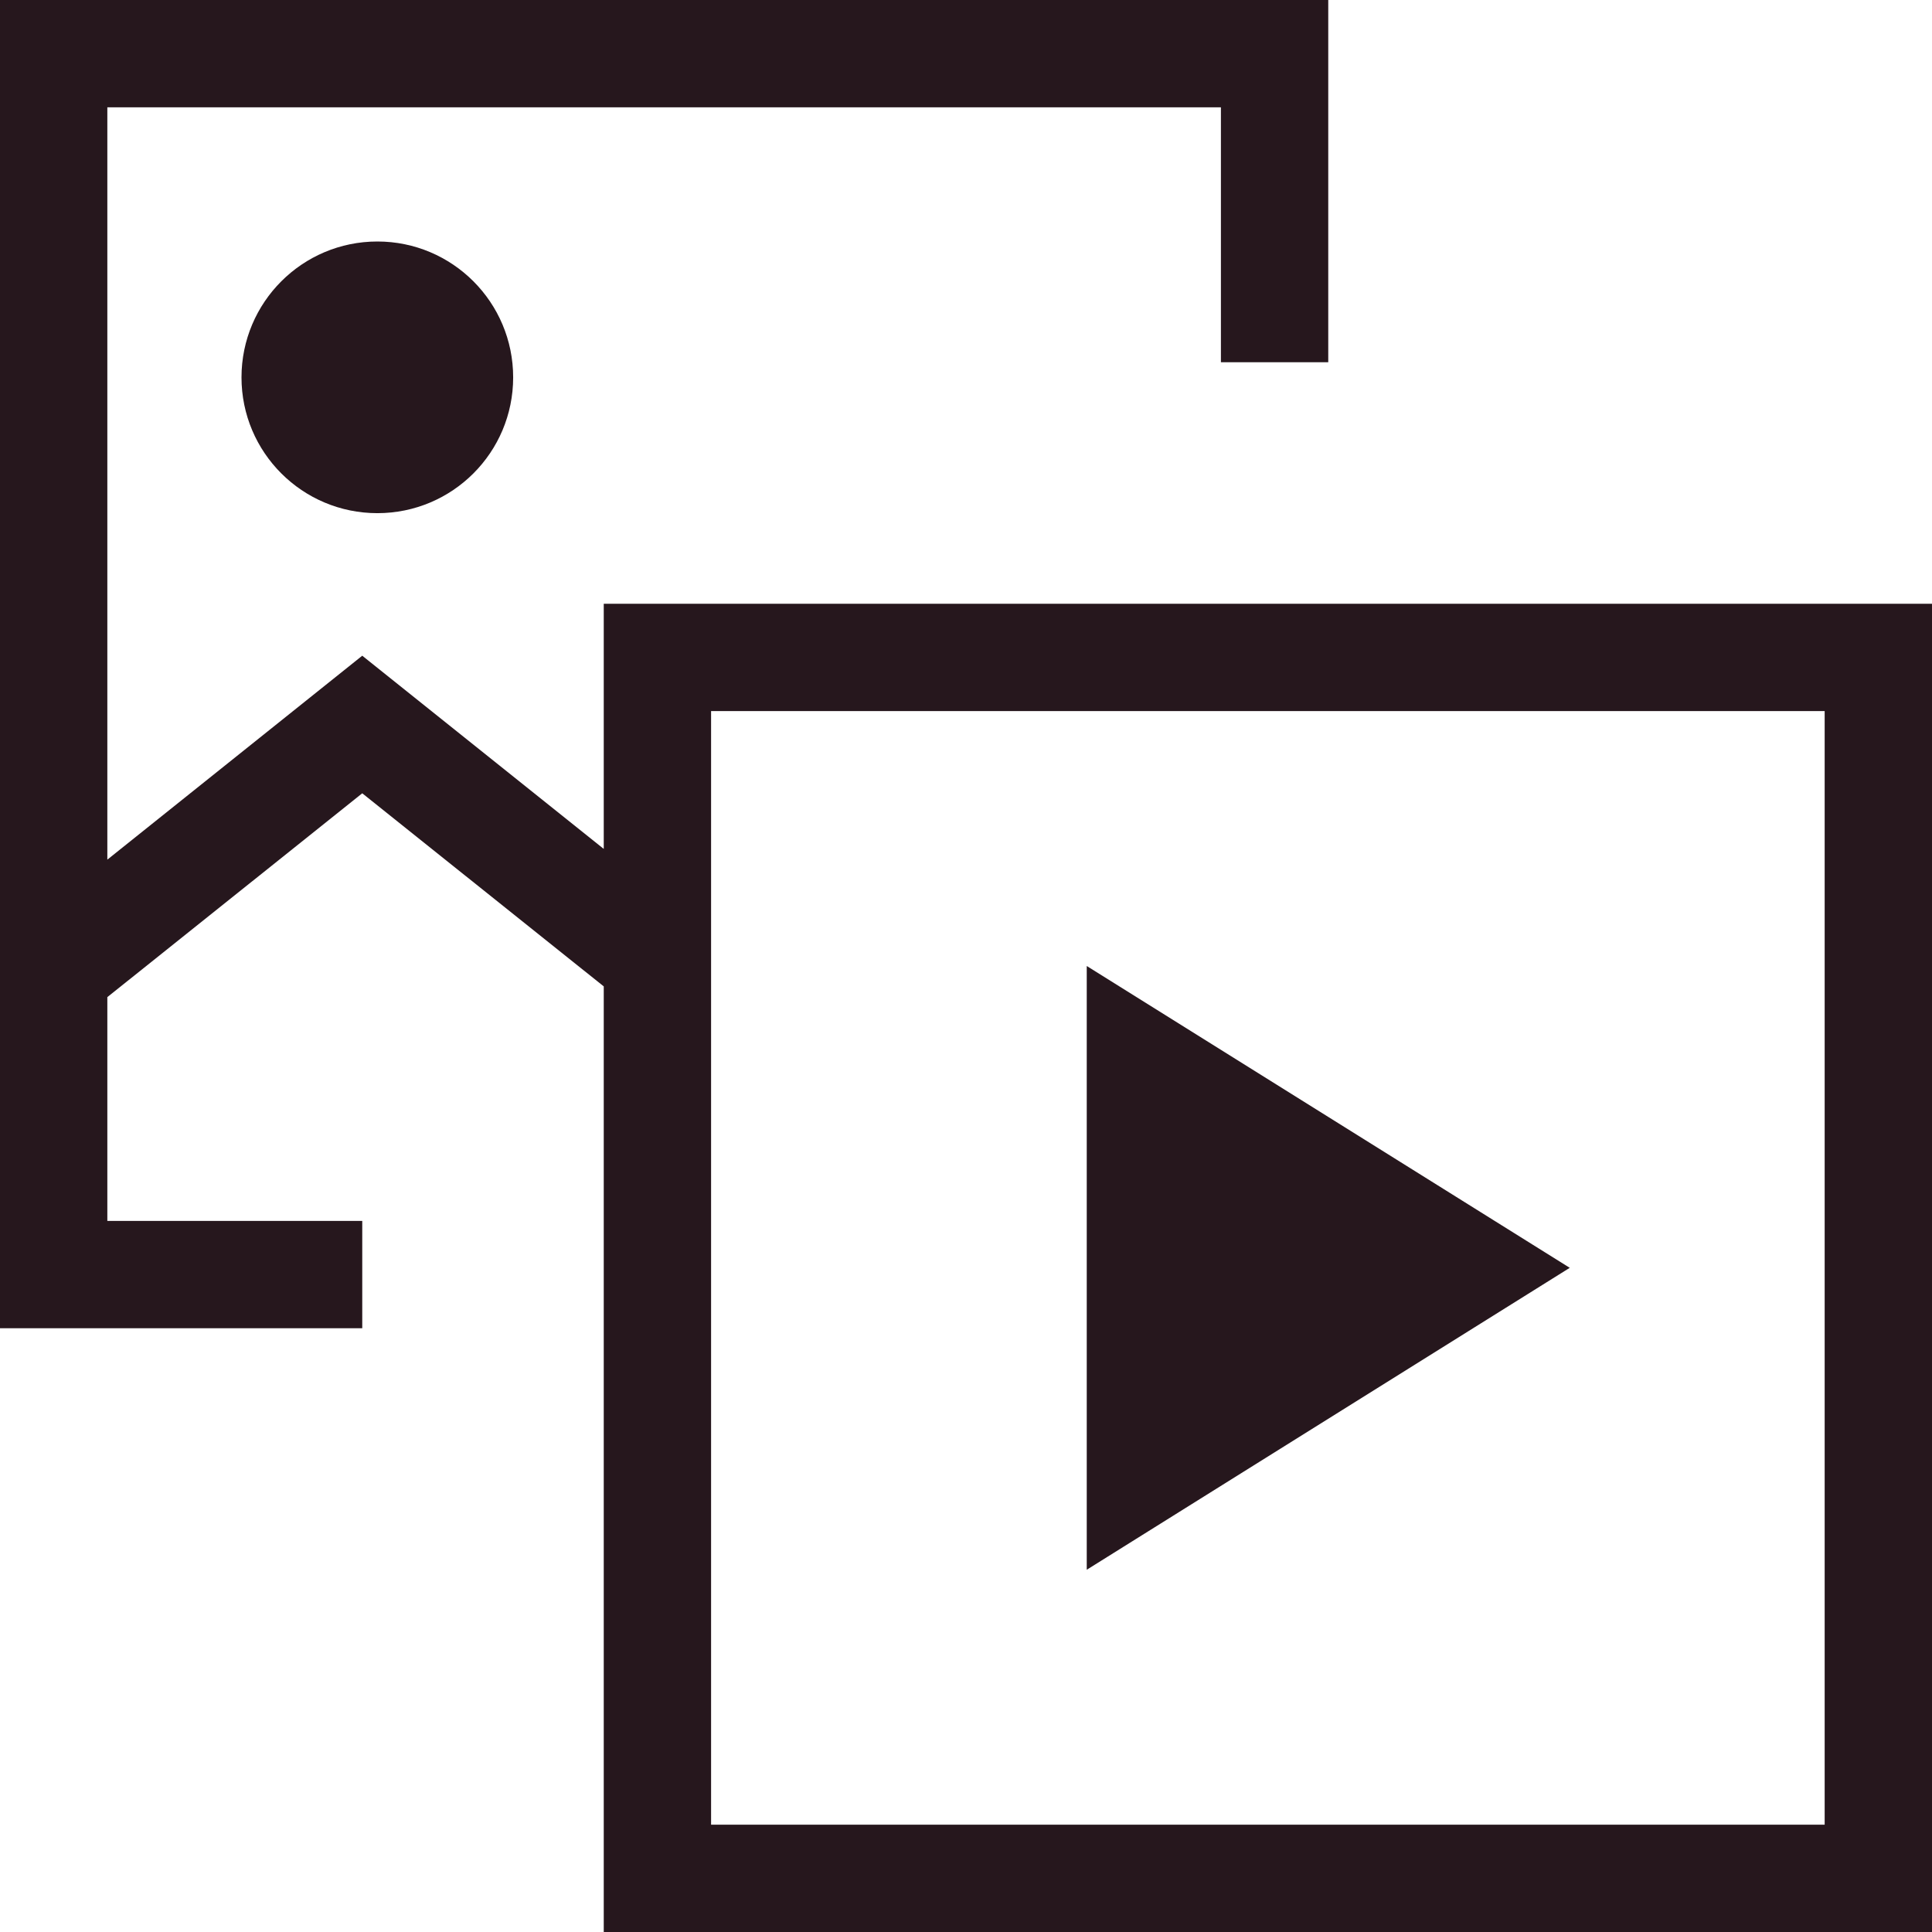
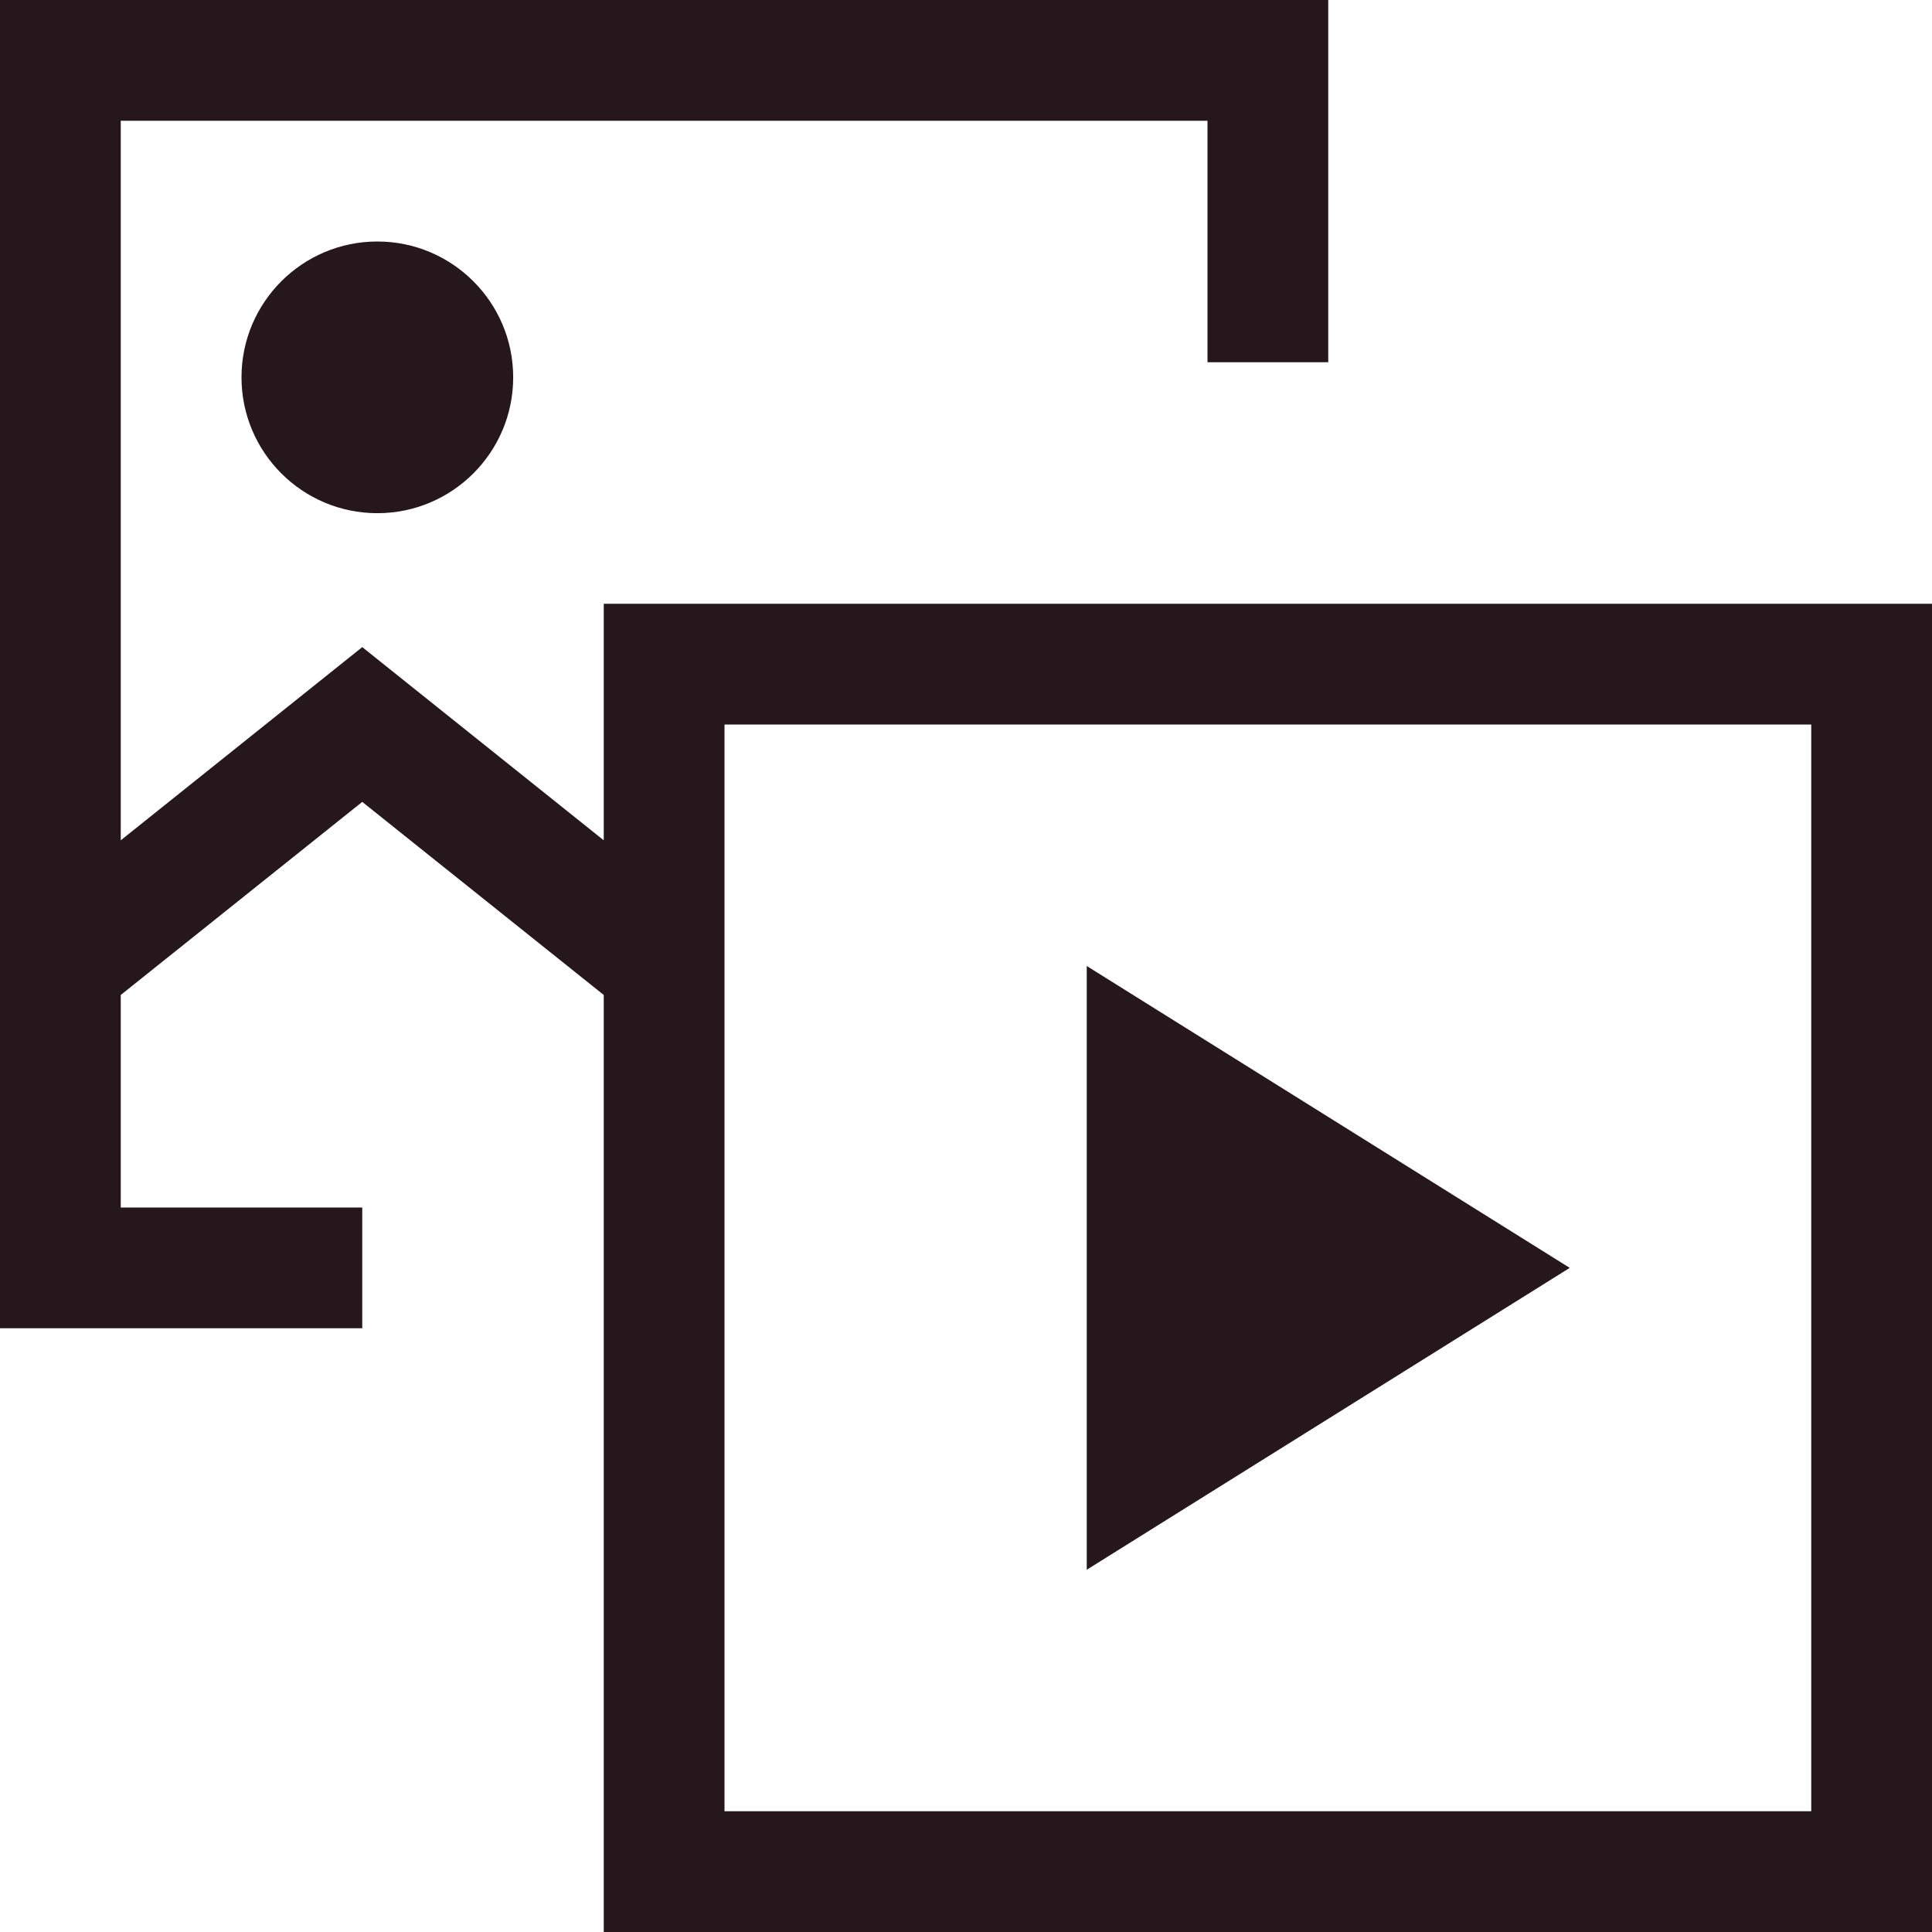
- <svg xmlns="http://www.w3.org/2000/svg" width="18" height="18" viewBox="0 0 18 18" fill="none">
-   <path d="M12.375 3.375H11.375V1H1V8.009L3.375 6.109L5.625 7.909V5.625H18V18H5.625V9.19L3.375 7.391L1 9.29V11.375H3.375V12.375H0V0H12.375V3.375ZM6.625 17H17V6.625H6.625V17ZM14.625 11.812L10.125 14.625V9L14.625 11.812ZM3.516 2.25C4.215 2.25 4.781 2.817 4.781 3.516C4.781 4.215 4.215 4.781 3.516 4.781C2.817 4.781 2.25 4.215 2.25 3.516C2.25 2.817 2.817 2.25 3.516 2.25Z" fill="#26171D" />
+ <svg xmlns="http://www.w3.org/2000/svg" width="16" height="16" viewBox="0 0 16 16" fill="none">
+   <path d="M11 3H10V1H1V6.959L3 5.359L5 6.959V5H16V16H5V8.24L3 6.641L1 8.24V10H3V11H0V0H11V3ZM6 15H15V6H6V15ZM13 10.5L9 13V8L13 10.5ZM3.125 2C3.746 2 4.25 2.504 4.25 3.125C4.25 3.746 3.746 4.25 3.125 4.25C2.504 4.25 2 3.746 2 3.125C2 2.504 2.504 2 3.125 2Z" fill="#26171D" />
</svg>
